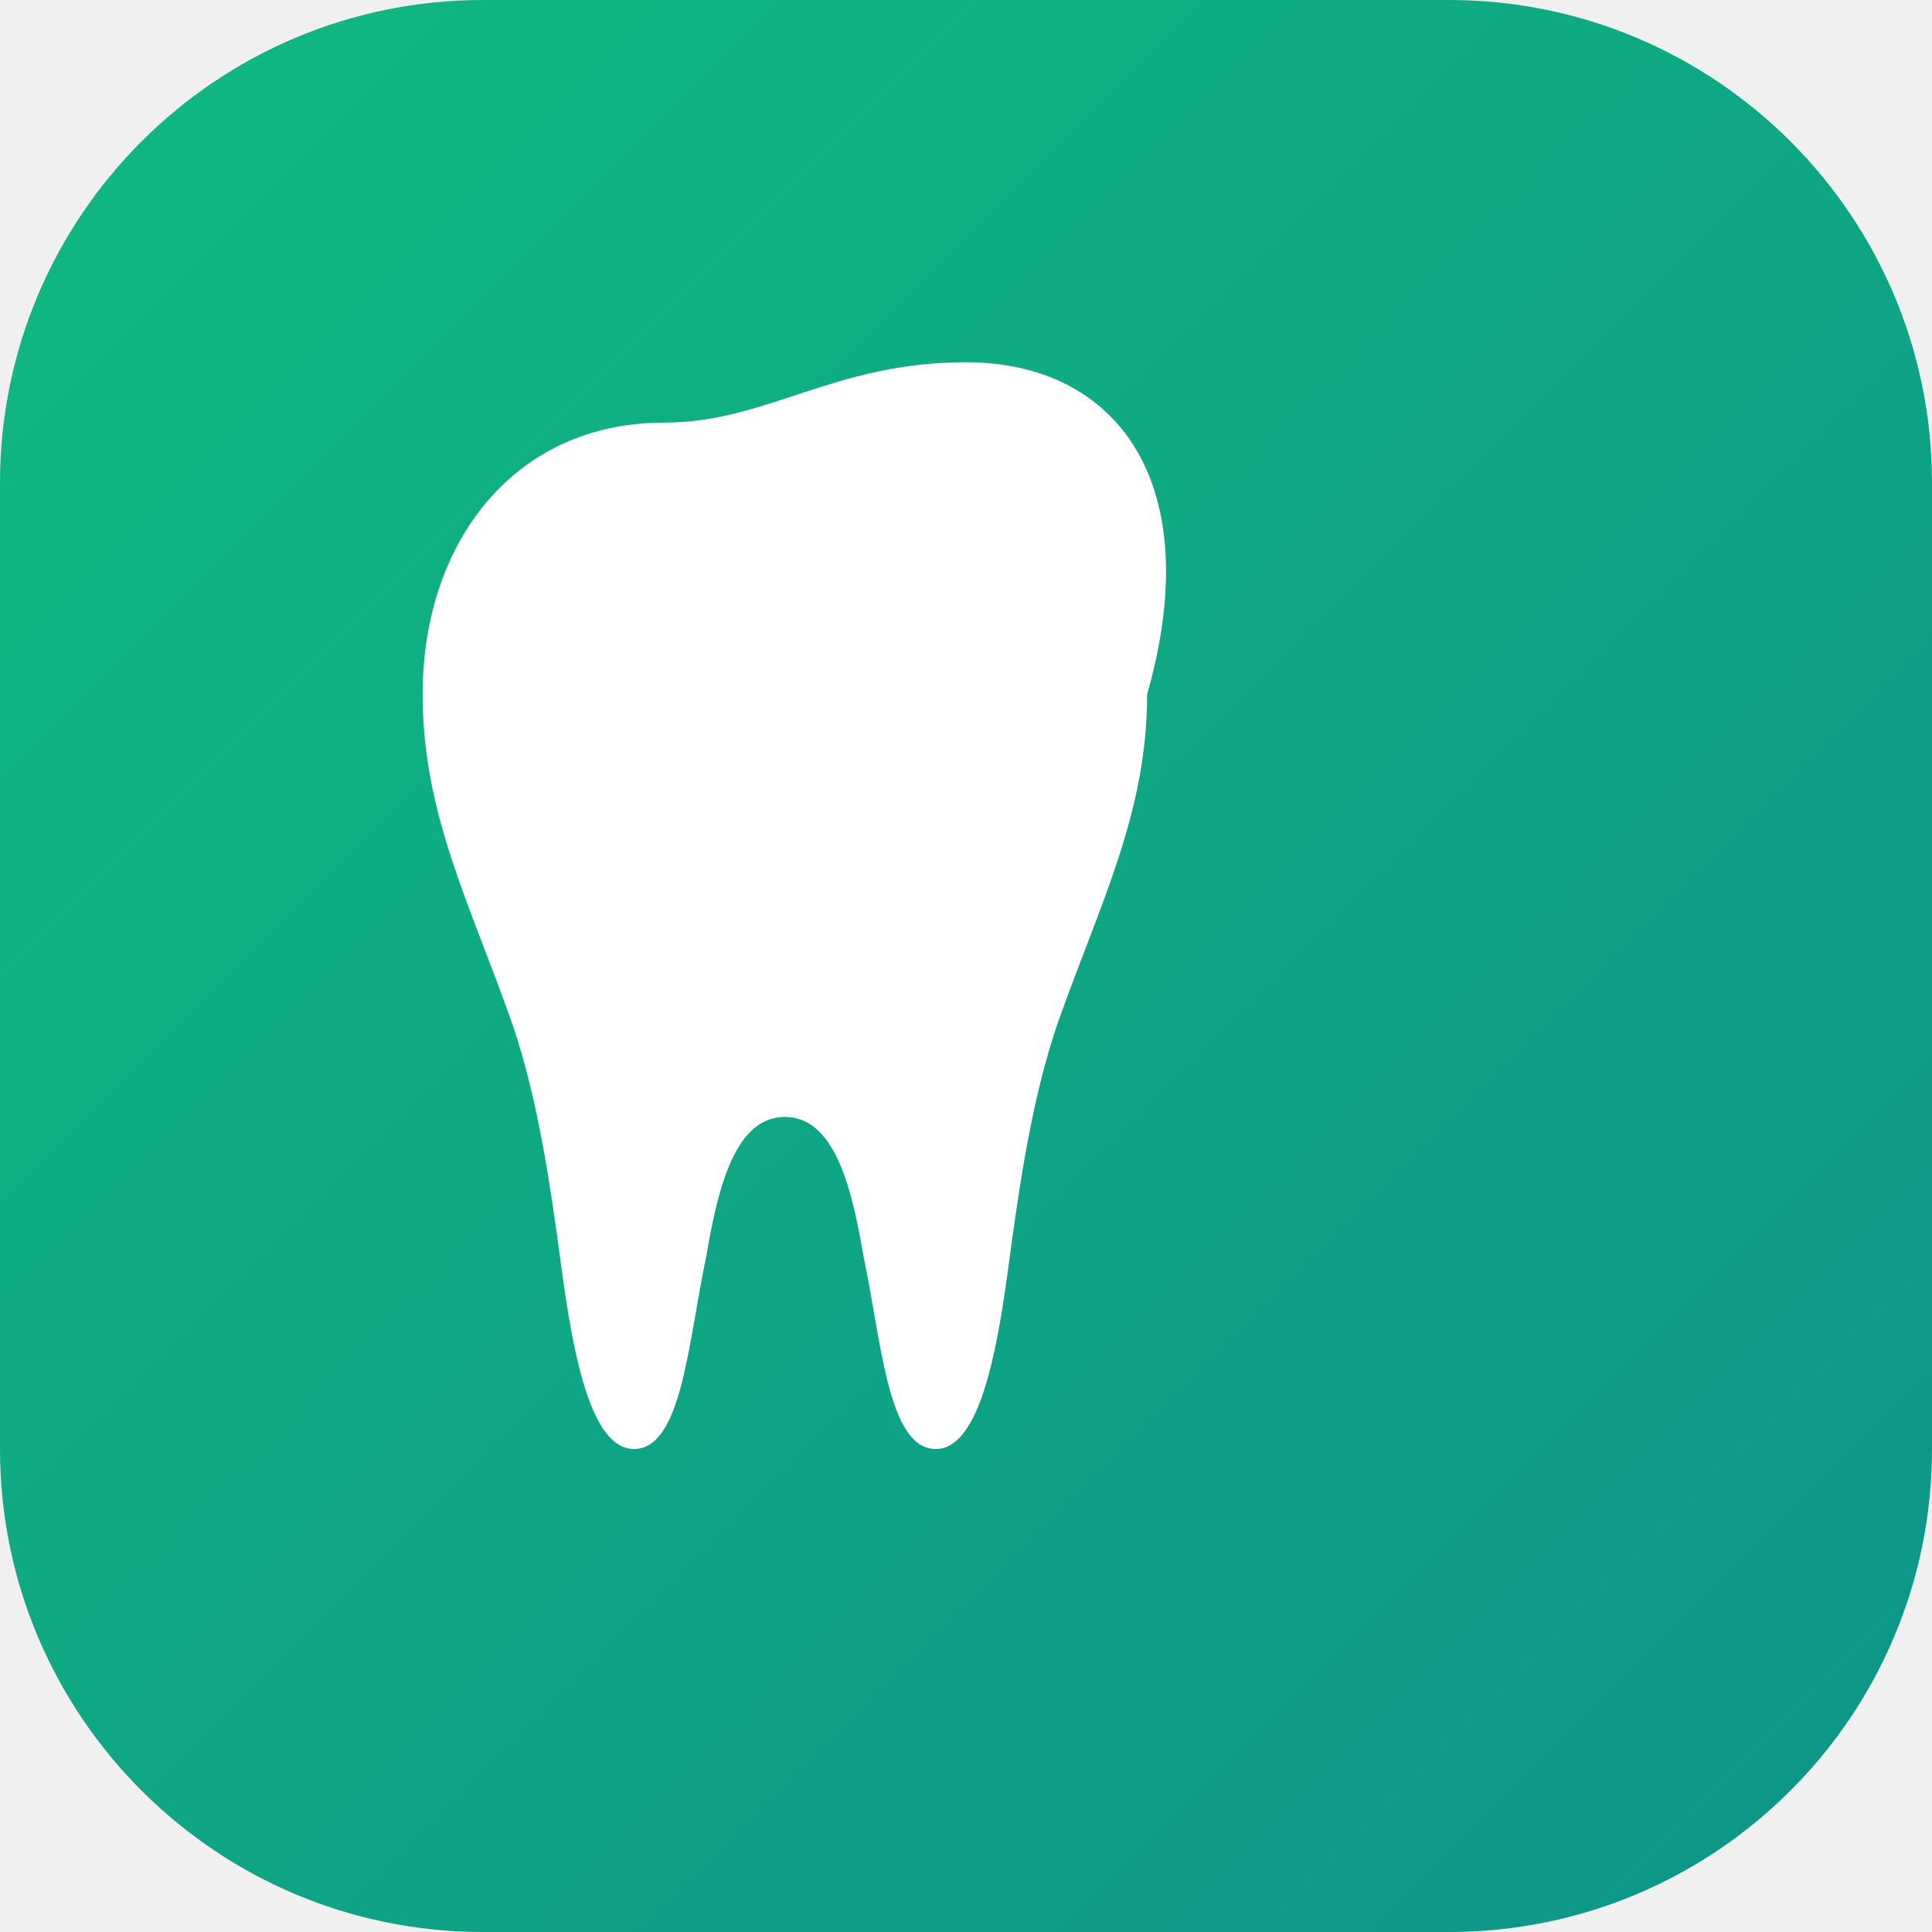
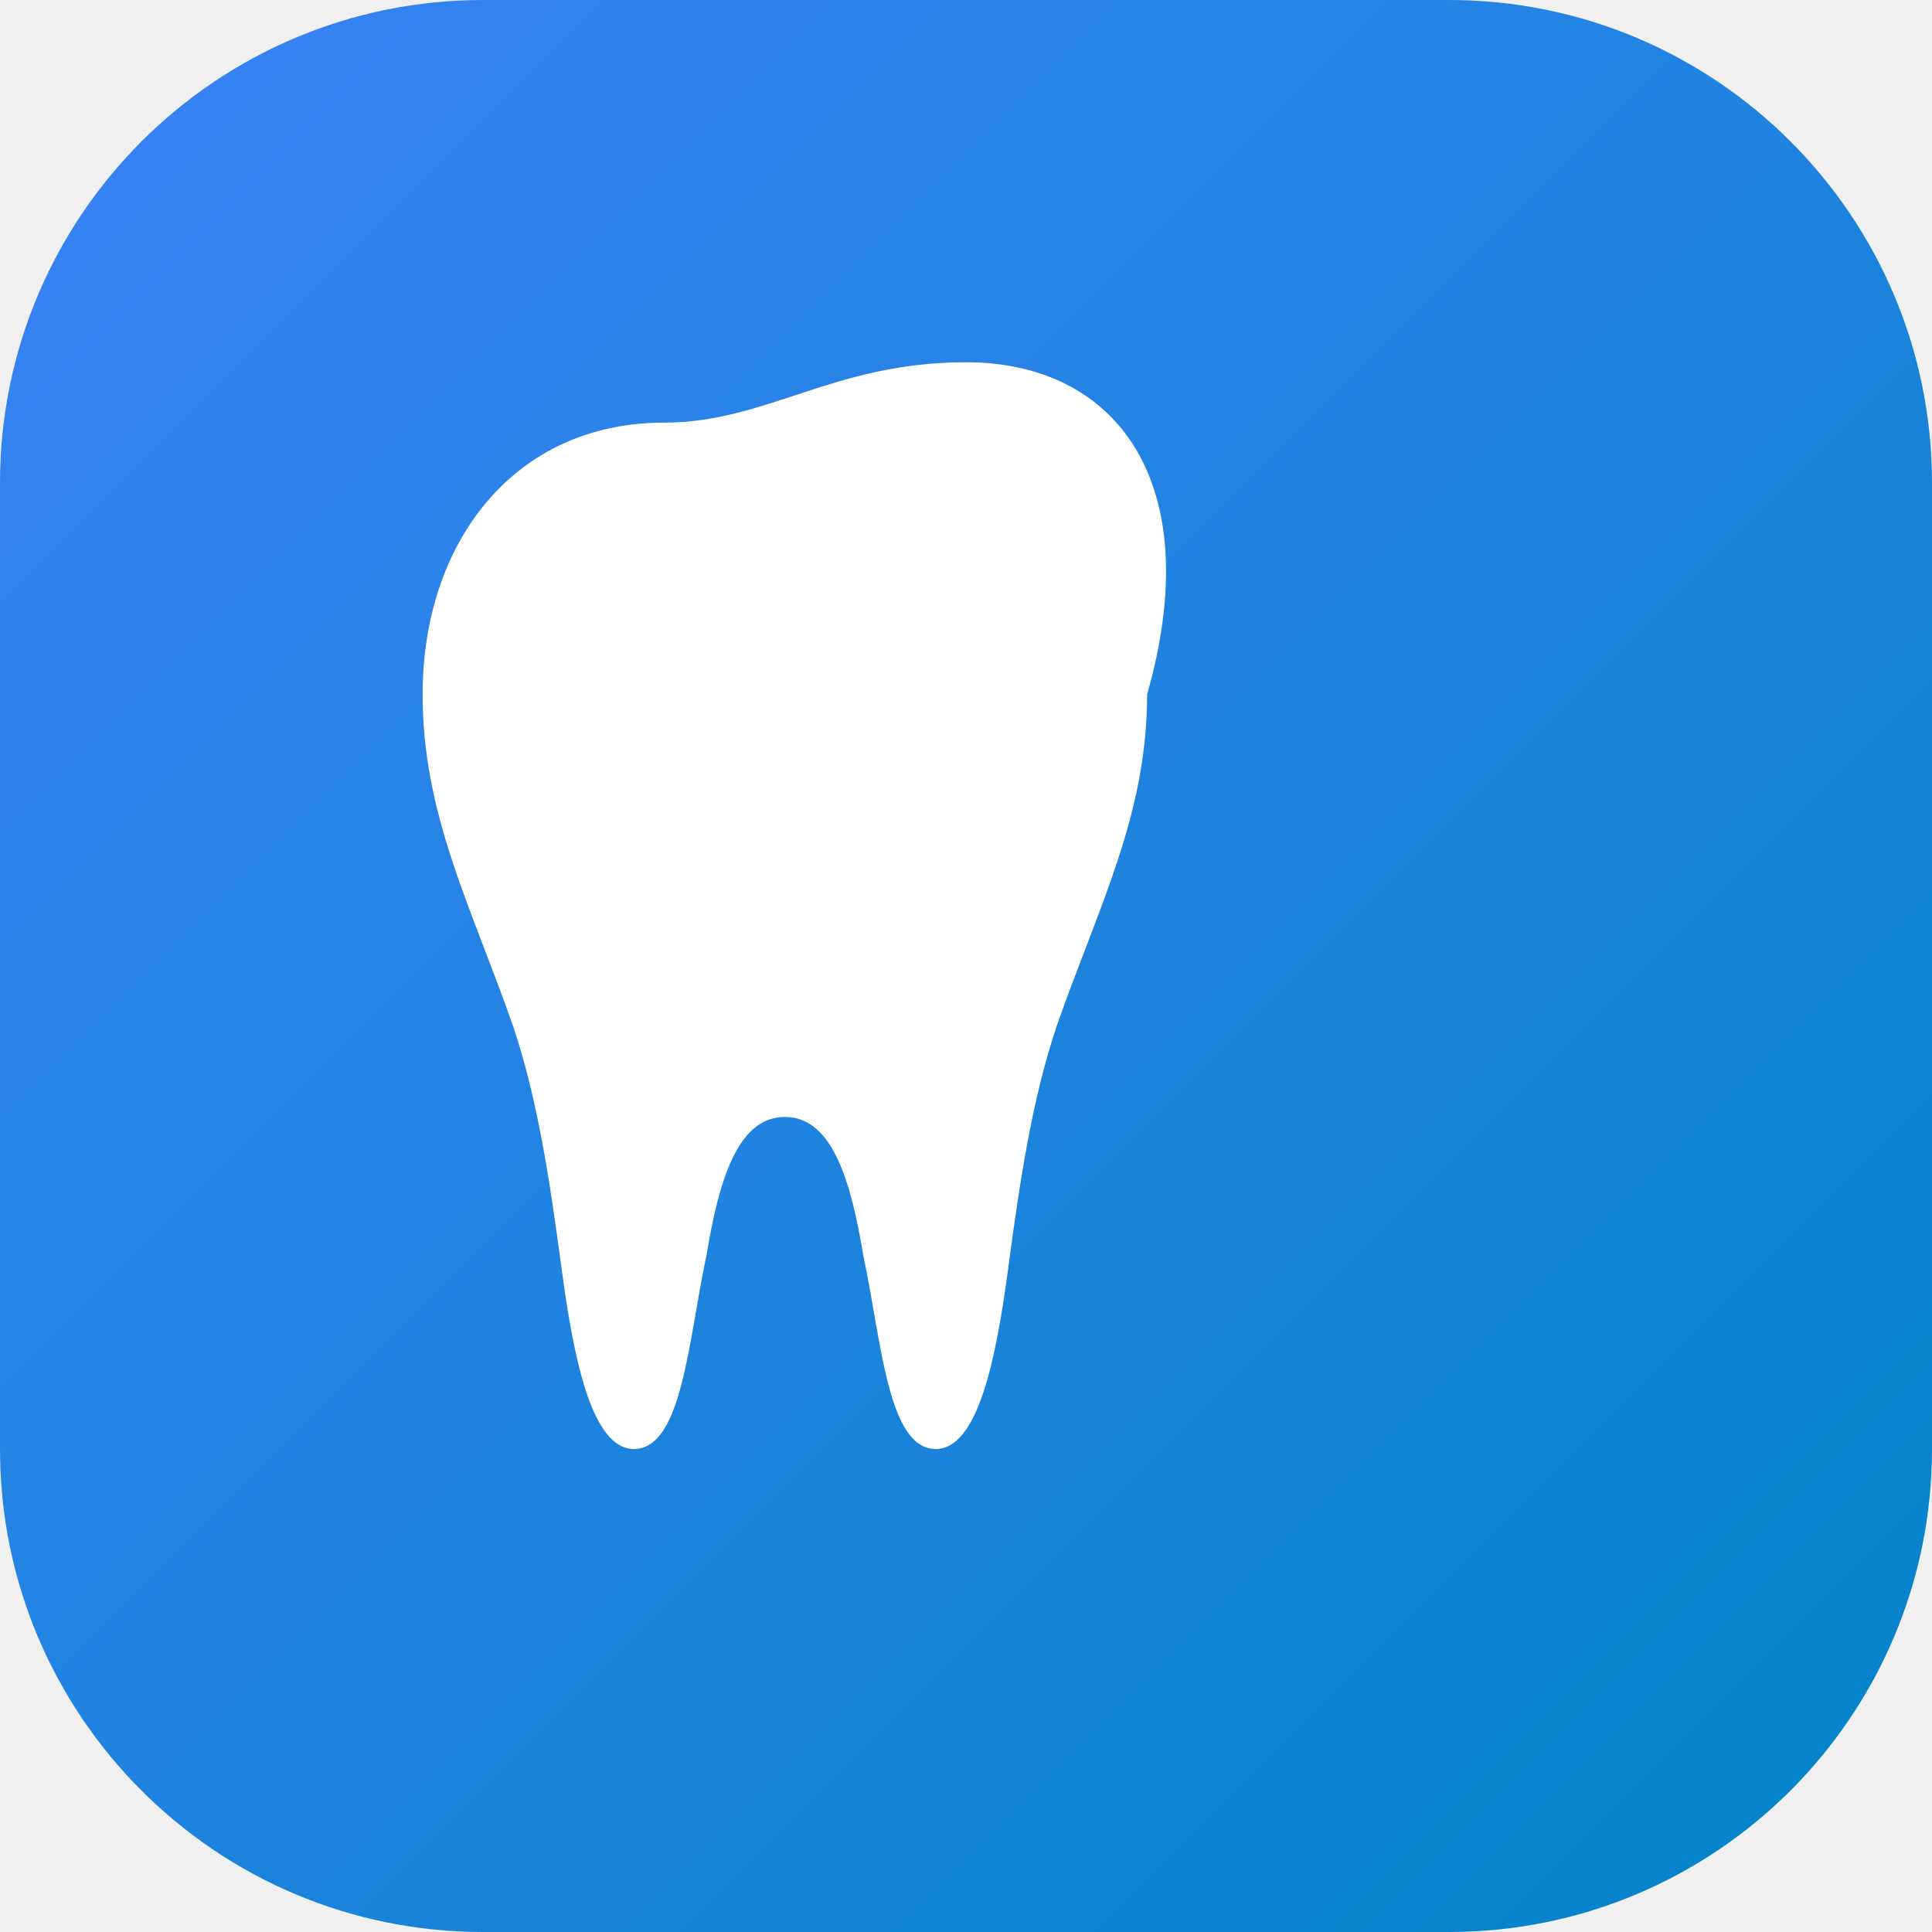
<svg xmlns="http://www.w3.org/2000/svg" version="1.1" viewBox="0 0 32 32">
  <defs>
    <linearGradient id="bg" x1="0%" y1="0%" x2="100%" y2="100%">
-       <stop offset="0%" stop-color="#10b981" />
-       <stop offset="100%" stop-color="#0d9488" />
+       <stop offset="0%" stop-color="#3b82f6" />
+       <stop offset="100%" stop-color="#0284c7" />
    </linearGradient>
  </defs>
  <rect width="32" height="32" rx="8" fill="url(#bg)" />
  <path fill="#ffffff" d="M16 6c-2.2 0-3.3 1-5 1-2.5 0-4 2-4 4.5 0 2 .8 3.5 1.5 5.5.4 1.2.6 2.5.8 4 .2 1.5.5 3 1.2 3 .8 0 .9-1.8 1.2-3.2.2-1.2.5-2.3 1.3-2.3s1.1 1.1 1.3 2.3c.3 1.4.4 3.2 1.2 3.2.7 0 1-1.5 1.2-3 .2-1.5.4-2.8.8-4 .7-2 1.5-3.5 1.5-5.5C20 8 18.5 6 16 6c0 0 0 0 0 0z" />
  <circle cx="13" cy="11" r="1.2" fill="#ffffff" opacity="0.6" />
</svg>
